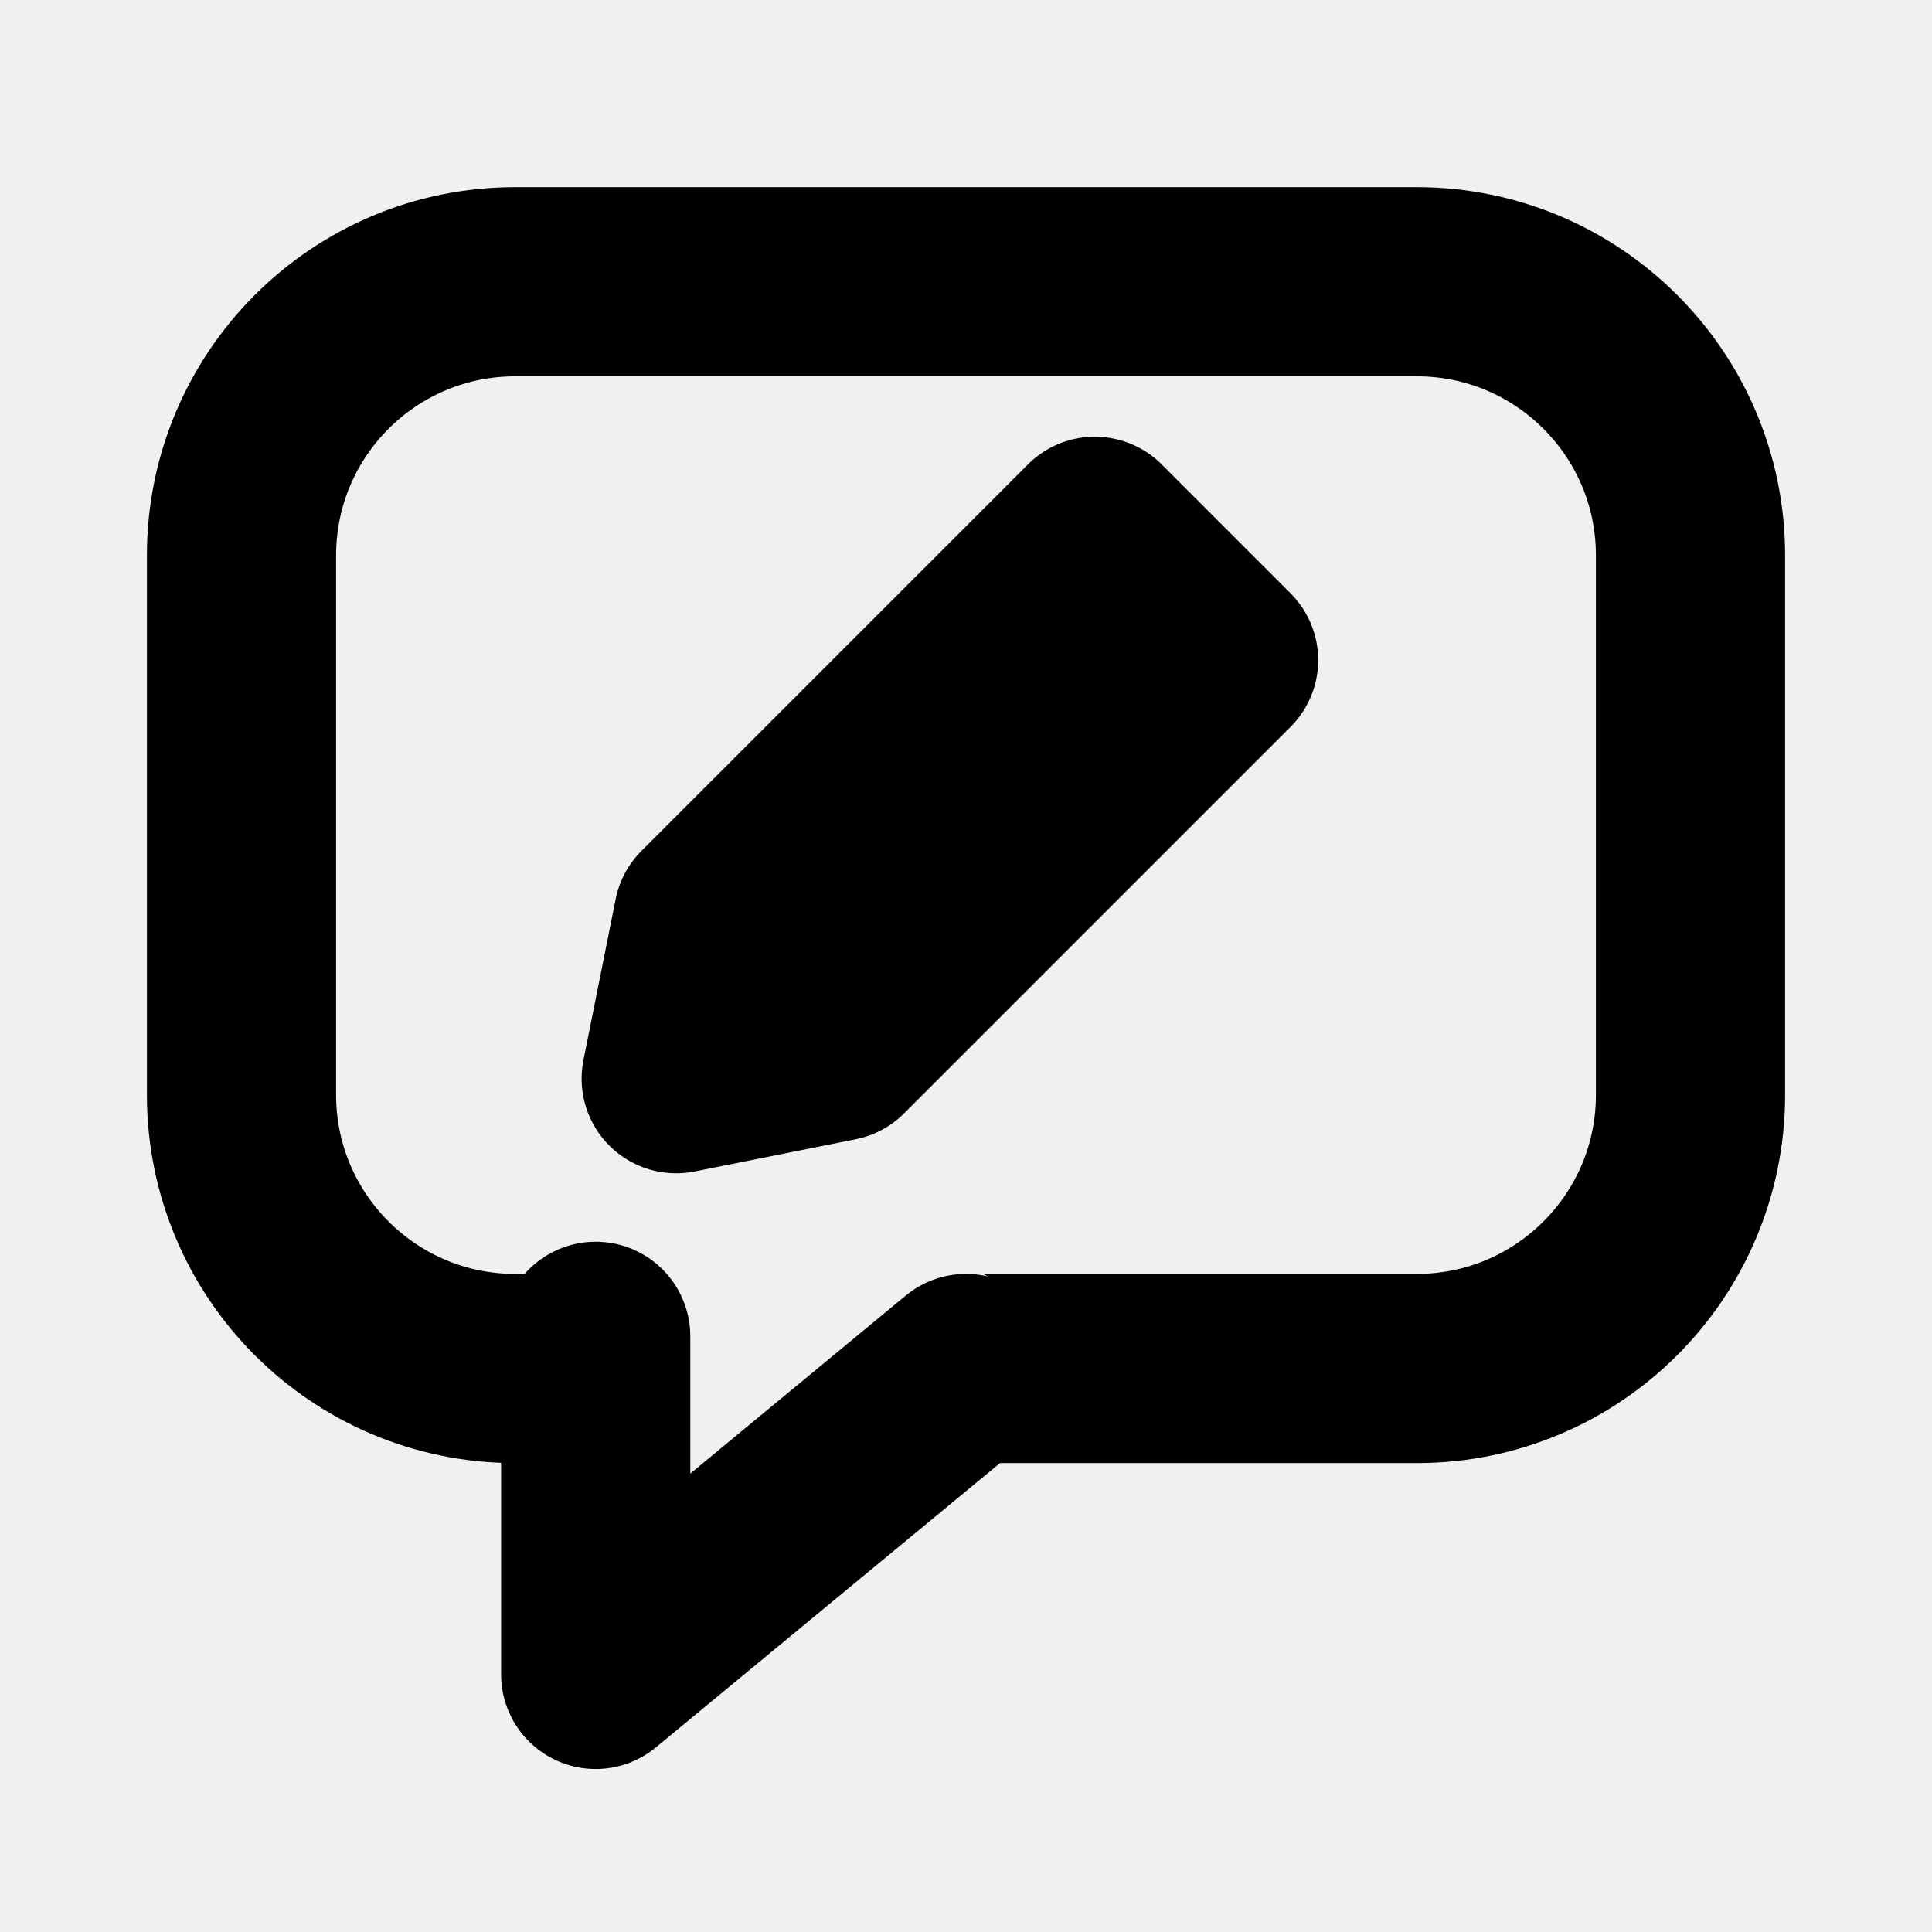
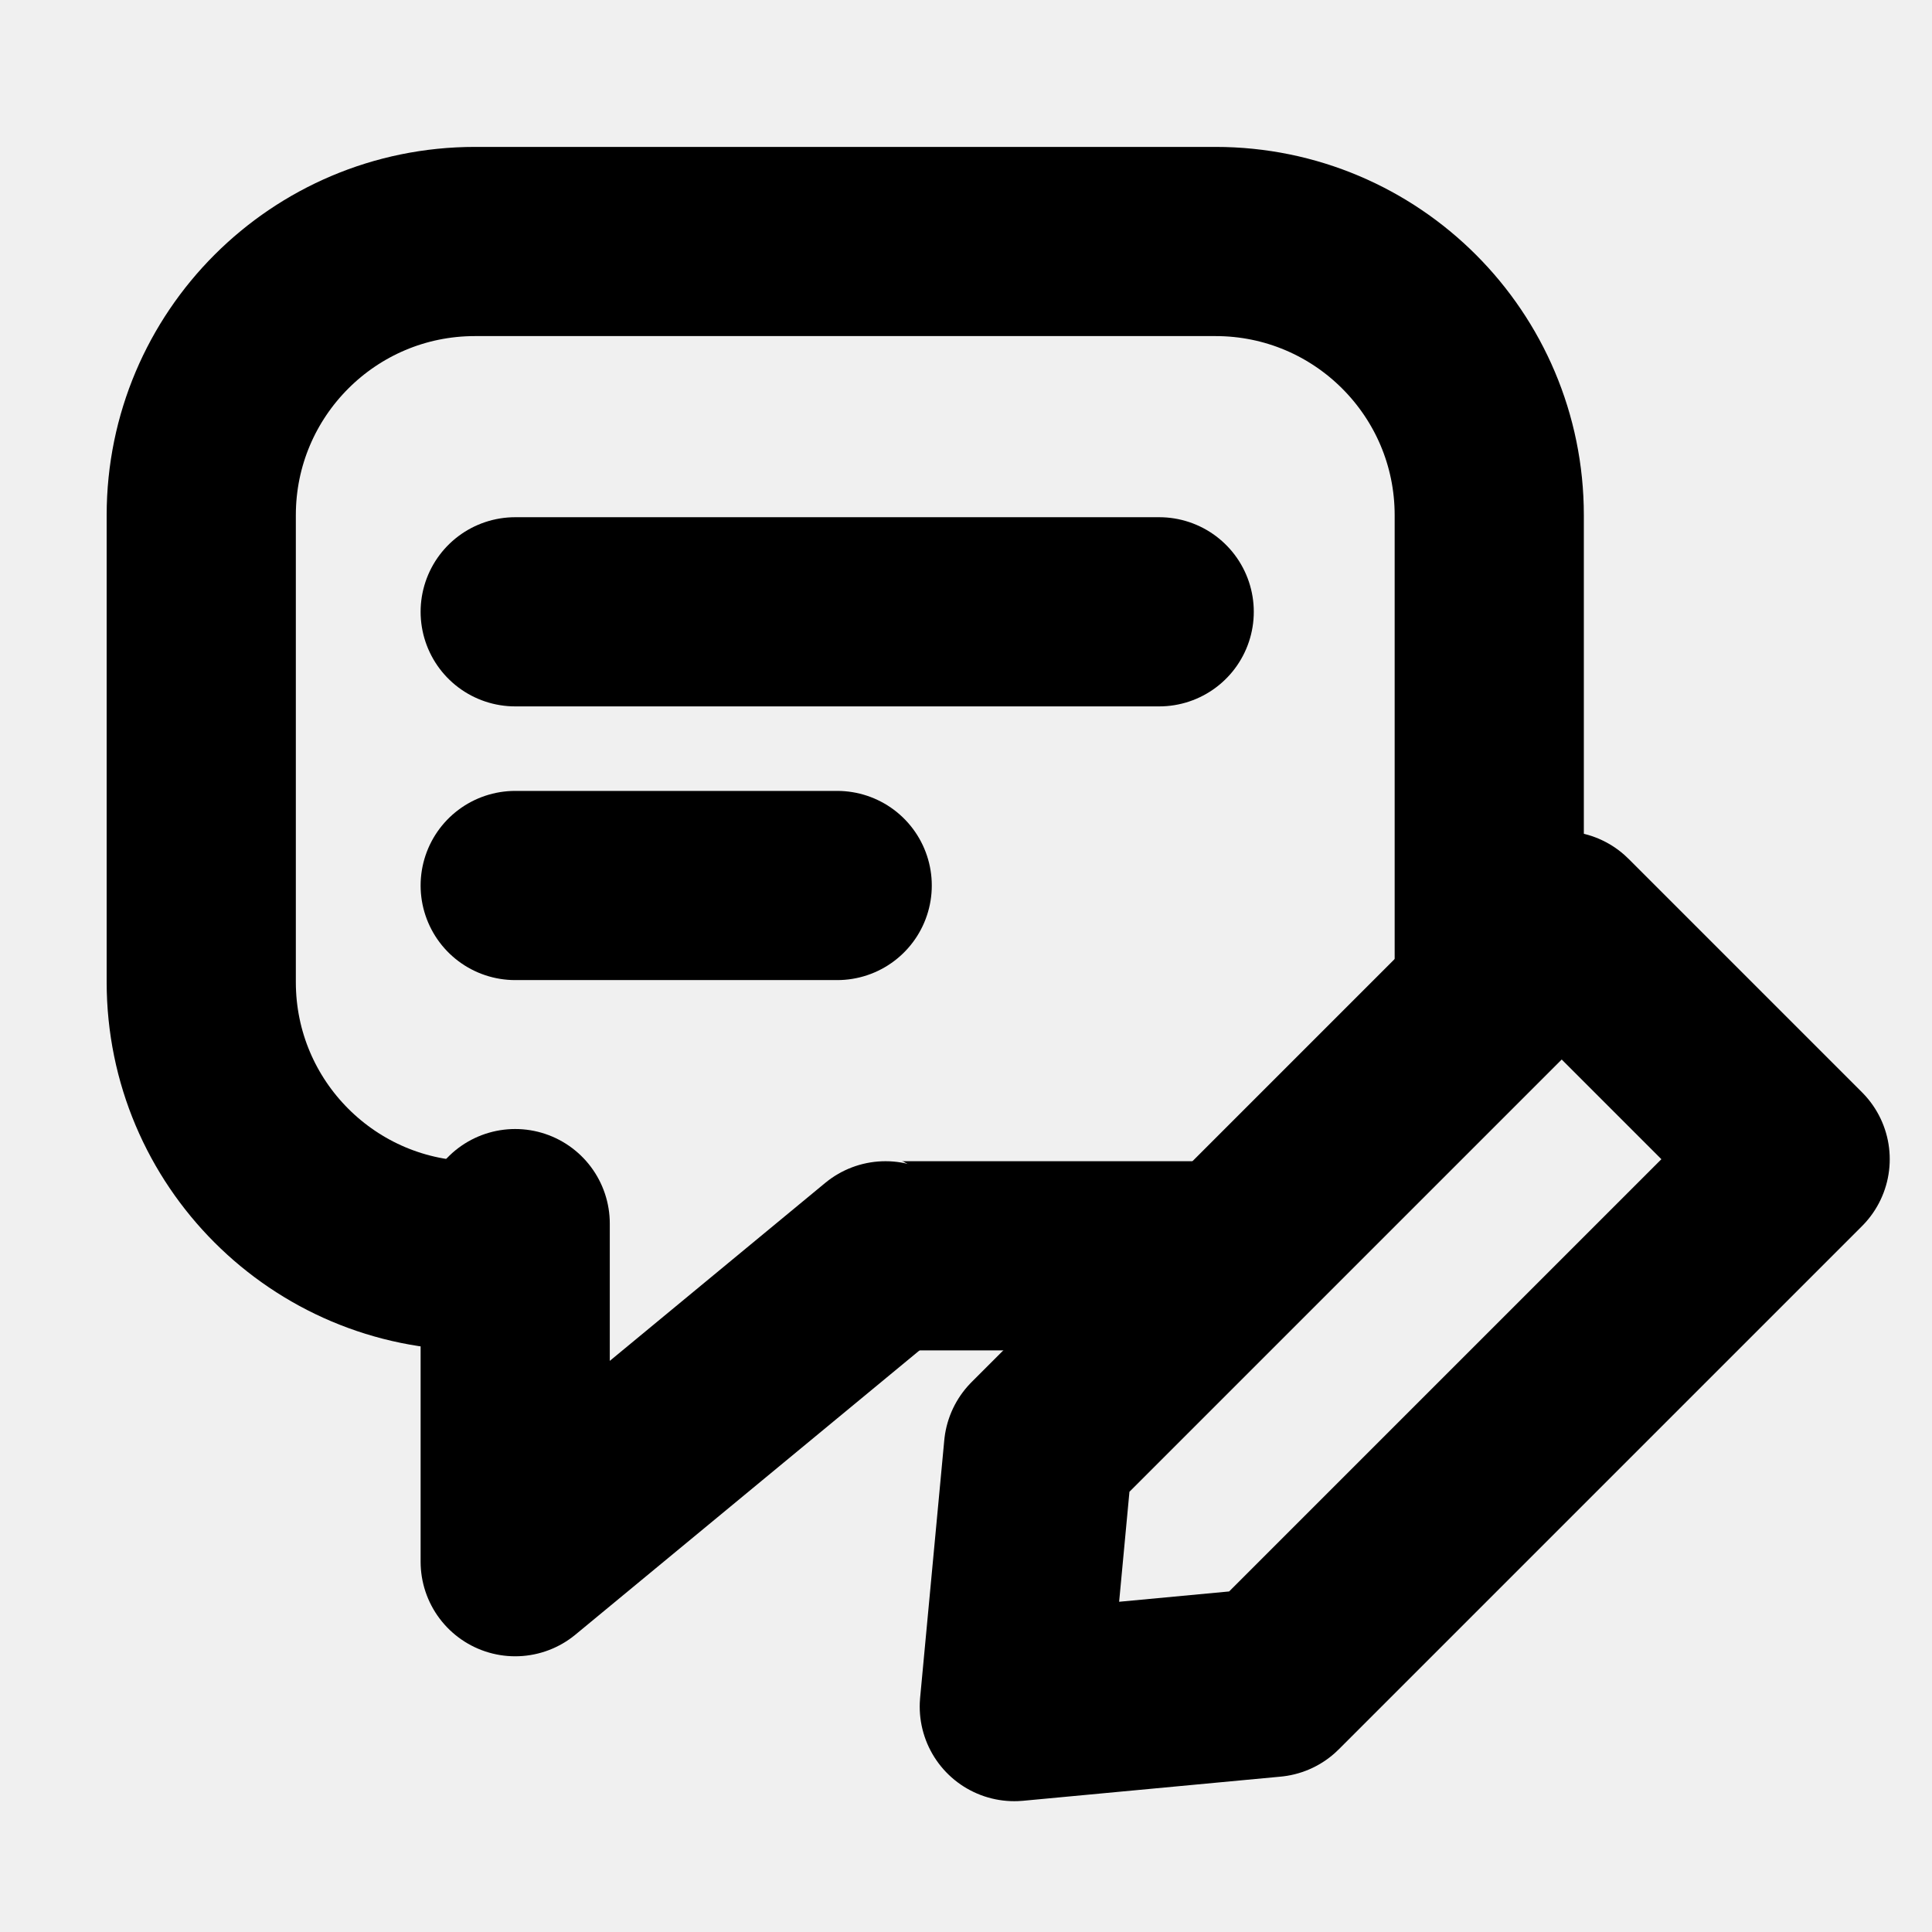
<svg xmlns="http://www.w3.org/2000/svg" viewBox="0 0 24 24" width="24" height="24" fill="none">
  <defs>
-     <mask id="cut-1">
+     <mask id="cut-2">
      <rect width="24" height="24" fill="white" />
-       <line x1="8" y1="17" x2="11.6" y2="17" stroke="black" stroke-width="2.65" stroke-linecap="round" />
+       <polygon points="12.6,21.2 12.9,18 19.4,11.5 22.3,14.4 15.8,20.9" fill="black" />
    </mask>
  </defs>
-   <g mask="url(#cut-1)">
-     <rect x="3" y="3.5" width="18" height="13.5" rx="3.4" fill="none" stroke="currentColor" stroke-width="2.35" stroke-linejoin="round" />
+   <g mask="url(#cut-2)">
+     <defs>
+       <mask id="cut-1">
+         <rect width="24" height="24" fill="white" />
+         <line x1="7" y1="15.6" x2="10.6" y2="15.6" stroke="black" stroke-width="2.65" stroke-linecap="round" />
+       </mask>
+     </defs>
+     <g mask="url(#cut-1)">
+       <rect x="2.5" y="3" width="16" height="12.6" rx="3.4" fill="none" stroke="currentColor" stroke-width="2.35" stroke-linejoin="round" />
+     </g>
+     <polyline points="6.4,15.2 6.4,19.4 11,15.6" fill="none" stroke="currentColor" stroke-width="2.35" stroke-linecap="round" stroke-linejoin="round" />
+     <line x1="6.4" y1="7.6" x2="14.4" y2="7.6" stroke="currentColor" stroke-width="2.35" stroke-linecap="round" />
+     <line x1="6.4" y1="11" x2="10.4" y2="11" stroke="currentColor" stroke-width="2.35" stroke-linecap="round" />
  </g>
-   <polyline points="7.4,16.6 7.4,20.8 12,17" fill="none" stroke="currentColor" stroke-width="2.35" stroke-linecap="round" stroke-linejoin="round" />
-   <polygon points="8.4,13.4 8.8,11.4 13.6,6.6 15.2,8.2 10.4,13" fill="none" stroke="currentColor" stroke-width="2.35" stroke-linecap="round" stroke-linejoin="round" />
+   <polygon points="12.6,21.2 12.9,18 19.4,11.5 22.3,14.4 15.8,20.9" fill="none" stroke="currentColor" stroke-width="2.35" stroke-linecap="round" stroke-linejoin="round" />
</svg>
